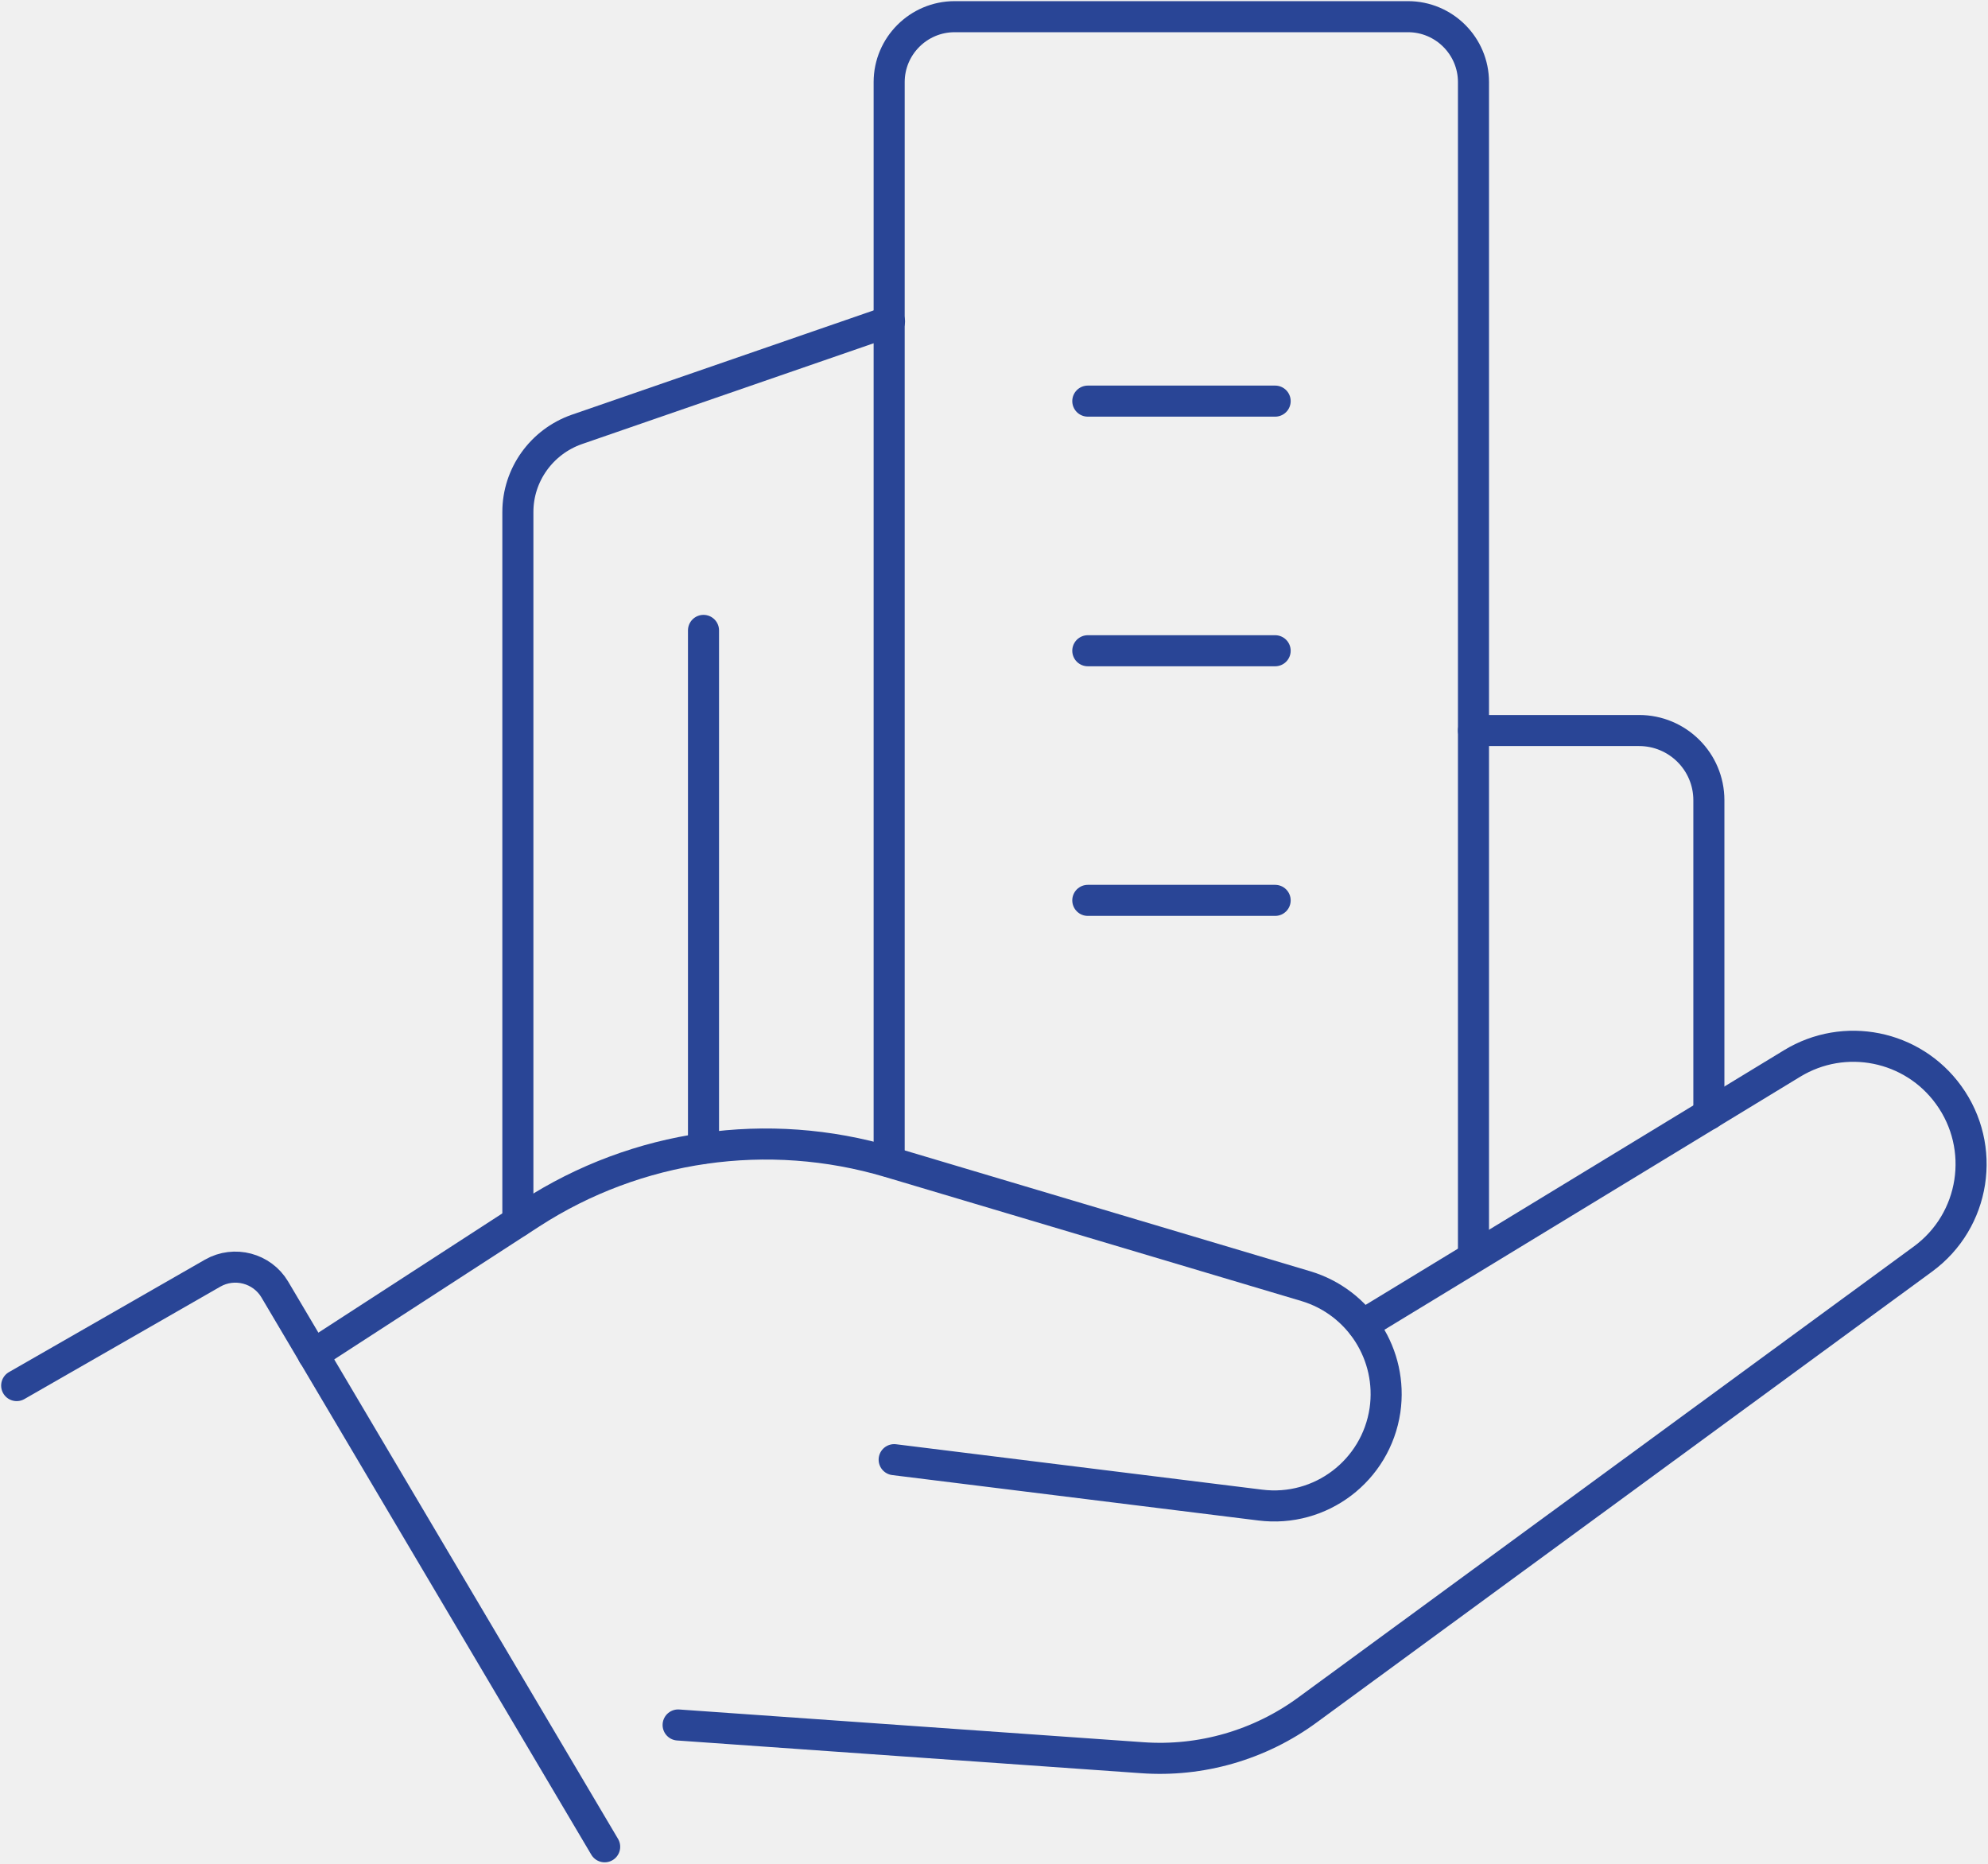
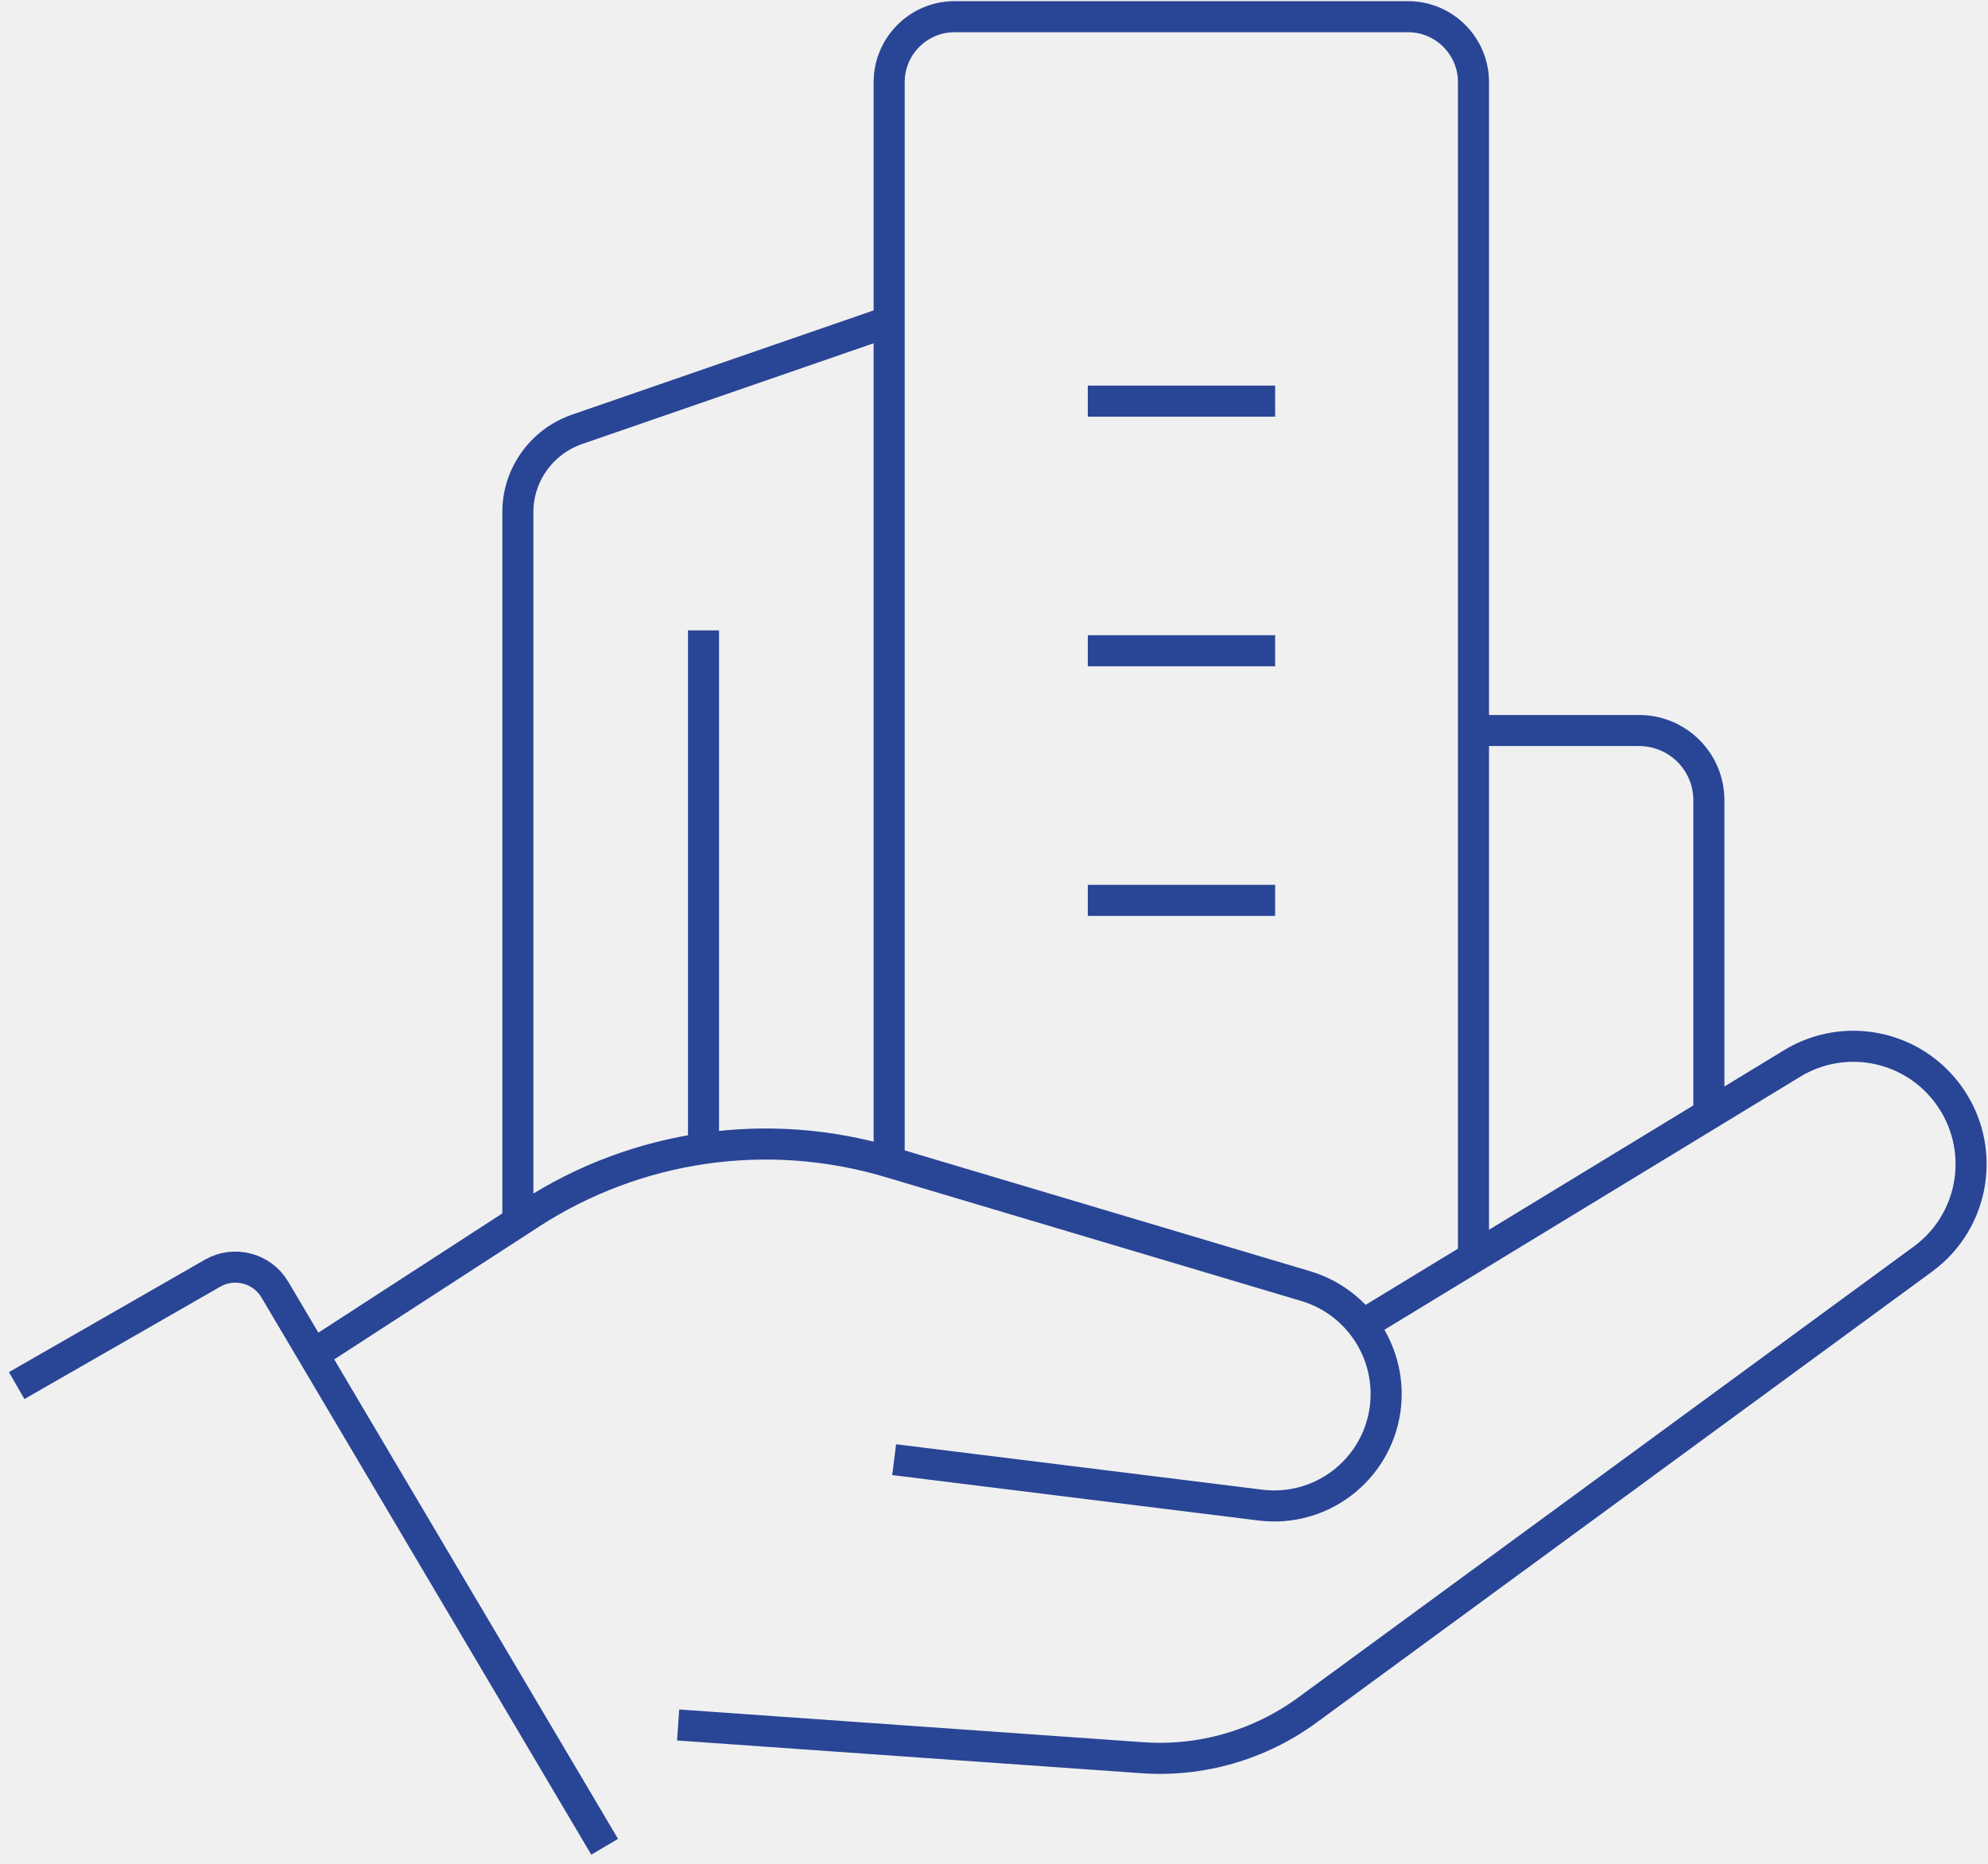
<svg xmlns="http://www.w3.org/2000/svg" width="64" height="60" viewBox="0 0 64 60" fill="none">
  <g clip-path="url(#clip0_434_2449)">
-     <path d="M0.537 44.605L6.847 40.985C7.546 40.587 8.438 40.824 8.846 41.511L19.466 59.452" stroke="#294596" stroke-linecap="round" stroke-linejoin="round" />
-     <path d="M10.082 43.606L17.091 39.062C20.509 36.849 24.723 36.247 28.625 37.407L42.039 41.404C43.759 41.919 44.845 43.617 44.587 45.4C44.297 47.345 42.513 48.698 40.567 48.451L28.786 46.99" stroke="#294596" stroke-linecap="round" stroke-linejoin="round" />
-     <path d="M43.867 42.65L57.69 34.238C59.378 33.207 61.571 33.647 62.731 35.248C63.957 36.935 63.592 39.298 61.904 40.533L42.093 55.047C40.556 56.175 38.664 56.723 36.762 56.584L21.831 55.531" stroke="#294596" stroke-linecap="round" stroke-linejoin="round" />
-     <path d="M28.625 37.397V2.643C28.625 1.482 29.571 0.537 30.732 0.537H45.329C46.49 0.537 47.436 1.482 47.436 2.643V40.265" stroke="#294596" stroke-linecap="round" stroke-linejoin="round" />
-     <path d="M47.436 23.517H52.767C54.004 23.517 55.014 24.516 55.014 25.762V35.871" stroke="#294596" stroke-linecap="round" stroke-linejoin="round" />
-     <path d="M16.672 39.33V16.48C16.672 15.287 17.435 14.224 18.564 13.826L28.636 10.345" stroke="#294596" stroke-linecap="round" stroke-linejoin="round" />
-     <path d="M22.648 36.967V20.294" stroke="#294596" stroke-linecap="round" stroke-linejoin="round" />
-     <path d="M35.02 12.913H41.051" stroke="#294596" stroke-linecap="round" stroke-linejoin="round" />
-     <path d="M35.02 20.949H41.051" stroke="#294596" stroke-linecap="round" stroke-linejoin="round" />
-     <path d="M35.02 28.985H41.051" stroke="#294596" stroke-linecap="round" stroke-linejoin="round" />
+     <path d="M0.537 44.605L6.847 40.985C7.546 40.587 8.438 40.824 8.846 41.511L19.466 59.452" stroke="#294596" strokeLinecap="round" strokeLinejoin="round" />
+     <path d="M10.082 43.606L17.091 39.062C20.509 36.849 24.723 36.247 28.625 37.407L42.039 41.404C43.759 41.919 44.845 43.617 44.587 45.4C44.297 47.345 42.513 48.698 40.567 48.451L28.786 46.99" stroke="#294596" strokeLinecap="round" strokeLinejoin="round" />
+     <path d="M43.867 42.65L57.69 34.238C59.378 33.207 61.571 33.647 62.731 35.248C63.957 36.935 63.592 39.298 61.904 40.533L42.093 55.047C40.556 56.175 38.664 56.723 36.762 56.584L21.831 55.531" stroke="#294596" strokeLinecap="round" strokeLinejoin="round" />
+     <path d="M28.625 37.397V2.643C28.625 1.482 29.571 0.537 30.732 0.537H45.329C46.49 0.537 47.436 1.482 47.436 2.643V40.265" stroke="#294596" strokeLinecap="round" strokeLinejoin="round" />
+     <path d="M47.436 23.517H52.767C54.004 23.517 55.014 24.516 55.014 25.762V35.871" stroke="#294596" strokeLinecap="round" strokeLinejoin="round" />
+     <path d="M16.672 39.33V16.48C16.672 15.287 17.435 14.224 18.564 13.826L28.636 10.345" stroke="#294596" strokeLinecap="round" strokeLinejoin="round" />
+     <path d="M22.648 36.967V20.294" stroke="#294596" strokeLinecap="round" strokeLinejoin="round" />
+     <path d="M35.02 12.913H41.051" stroke="#294596" strokeLinecap="round" strokeLinejoin="round" />
+     <path d="M35.02 20.949H41.051" stroke="#294596" strokeLinecap="round" strokeLinejoin="round" />
+     <path d="M35.02 28.985H41.051" stroke="#294596" strokeLinecap="round" strokeLinejoin="round" />
  </g>
  <defs>
    <clipPath id="clip0_434_2449">
      <rect width="64" height="60" fill="white" />
    </clipPath>
  </defs>
</svg>
